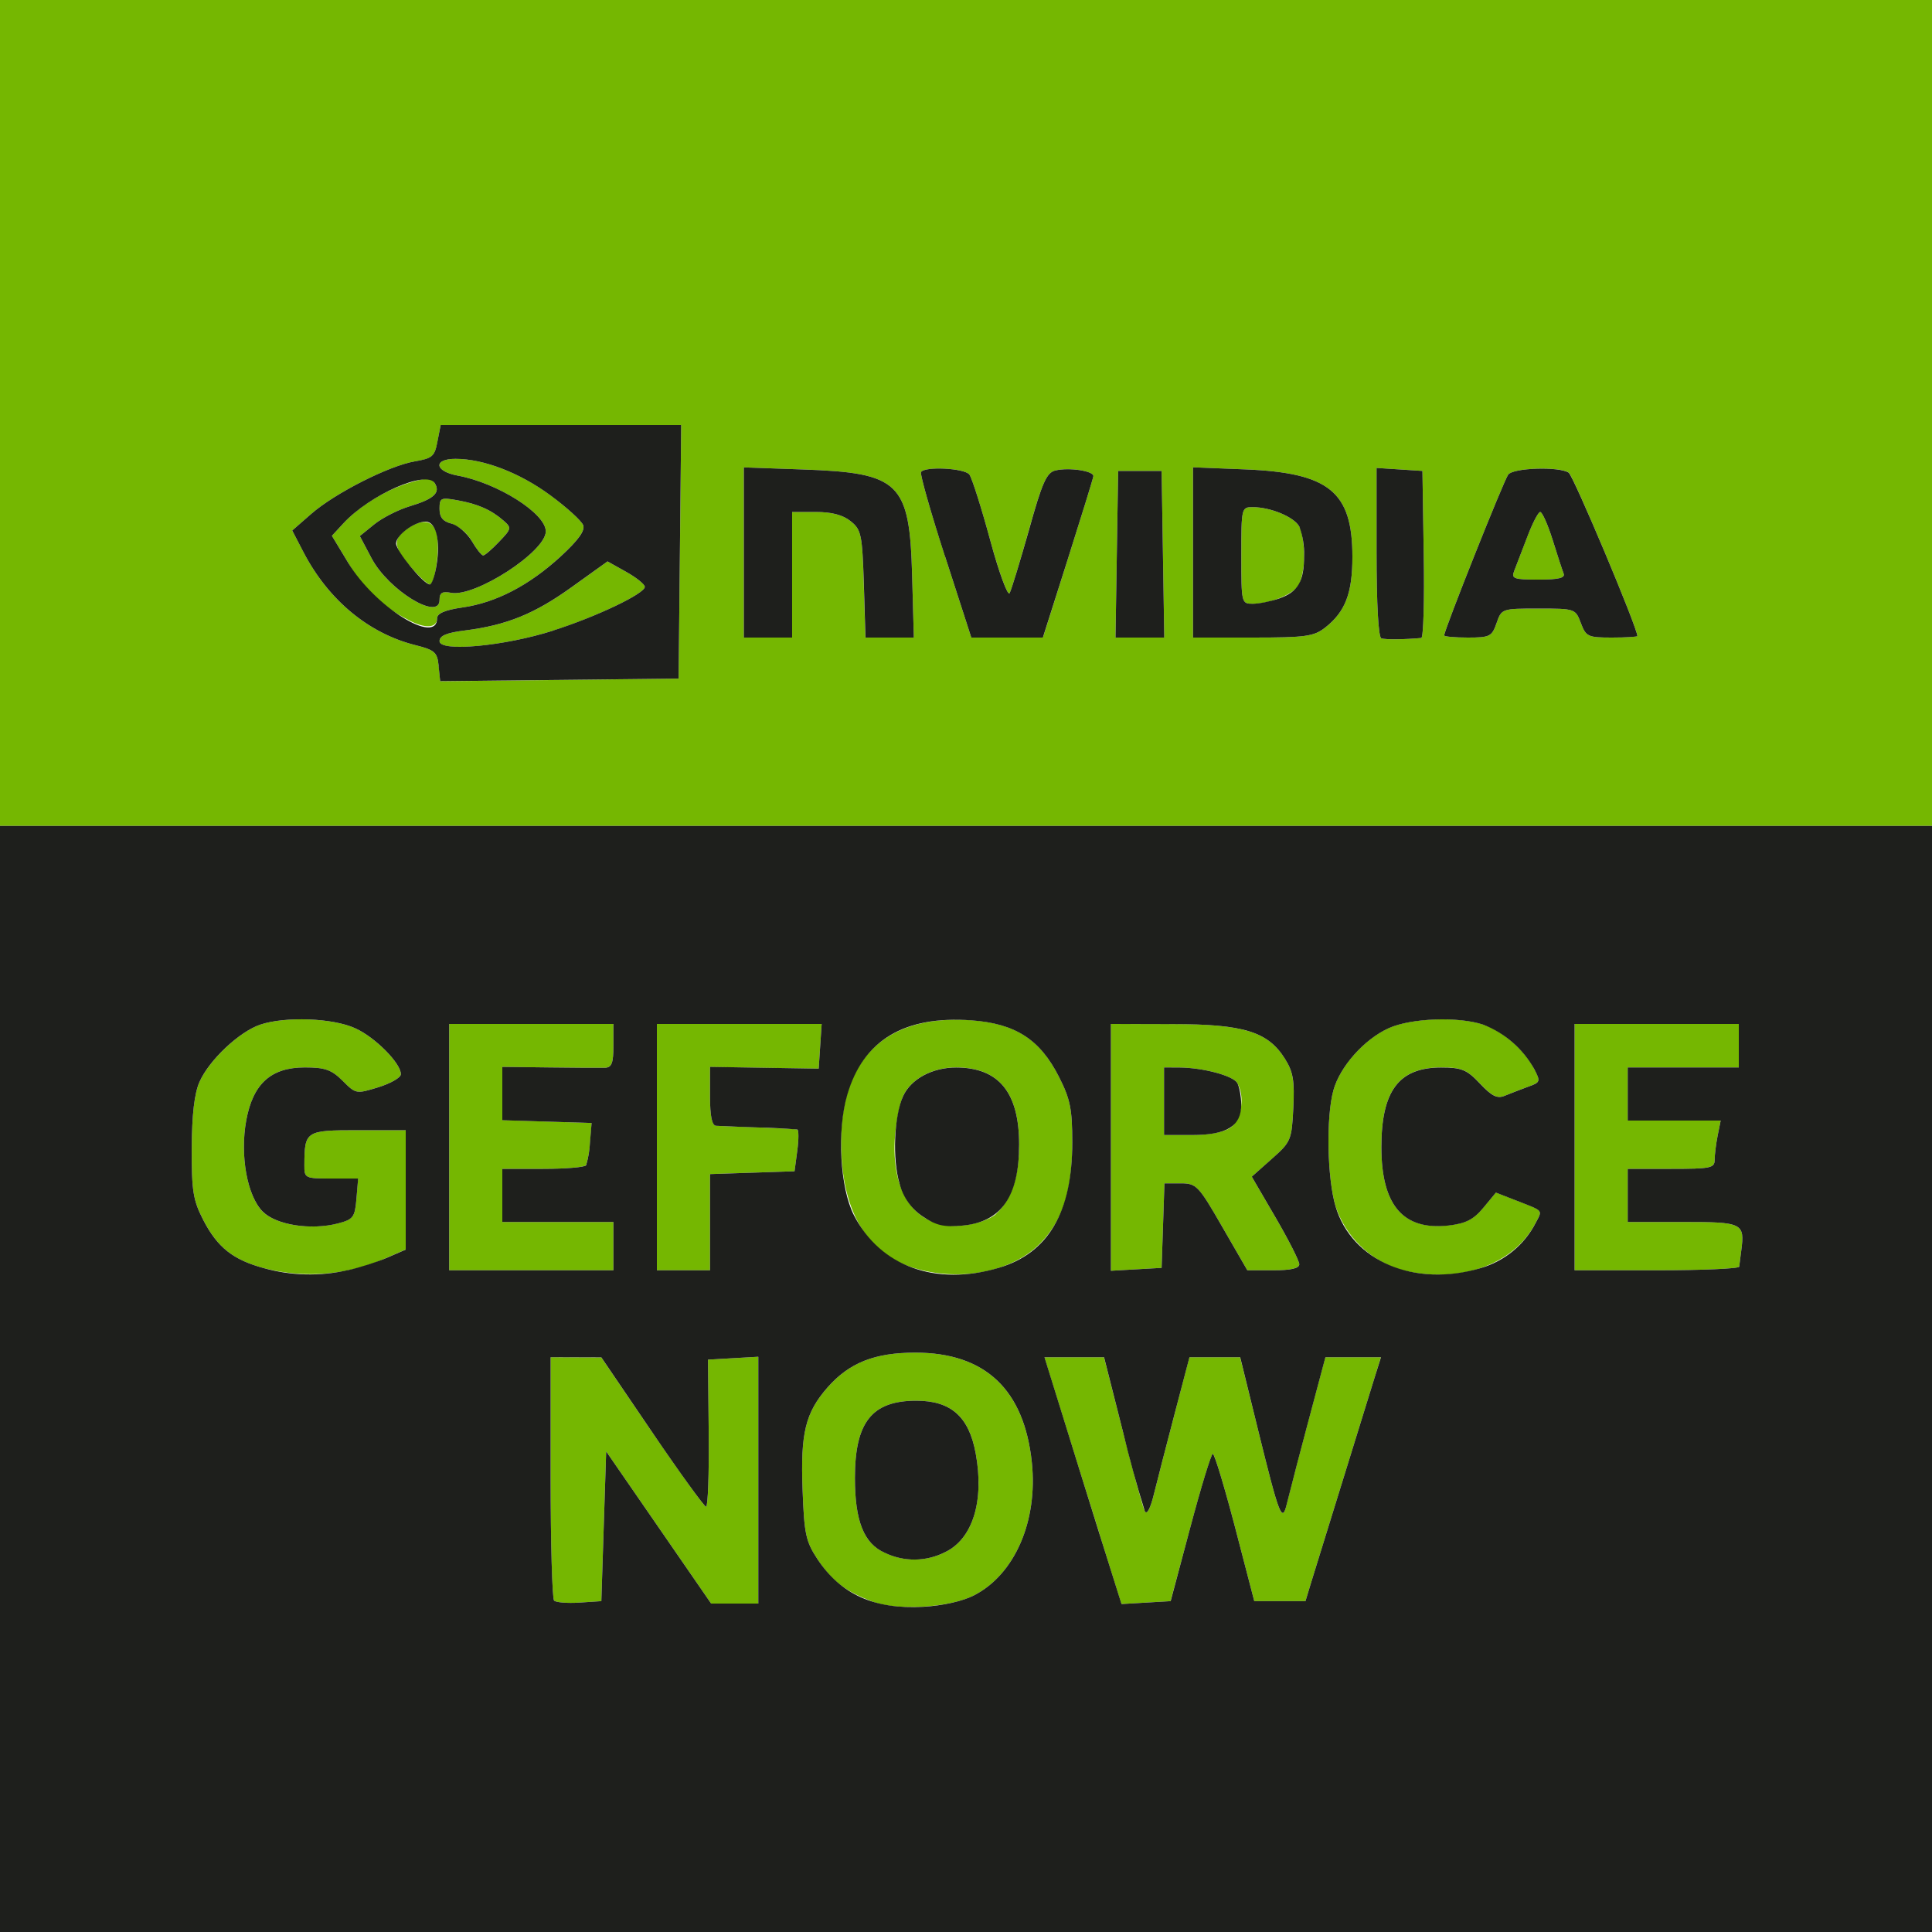
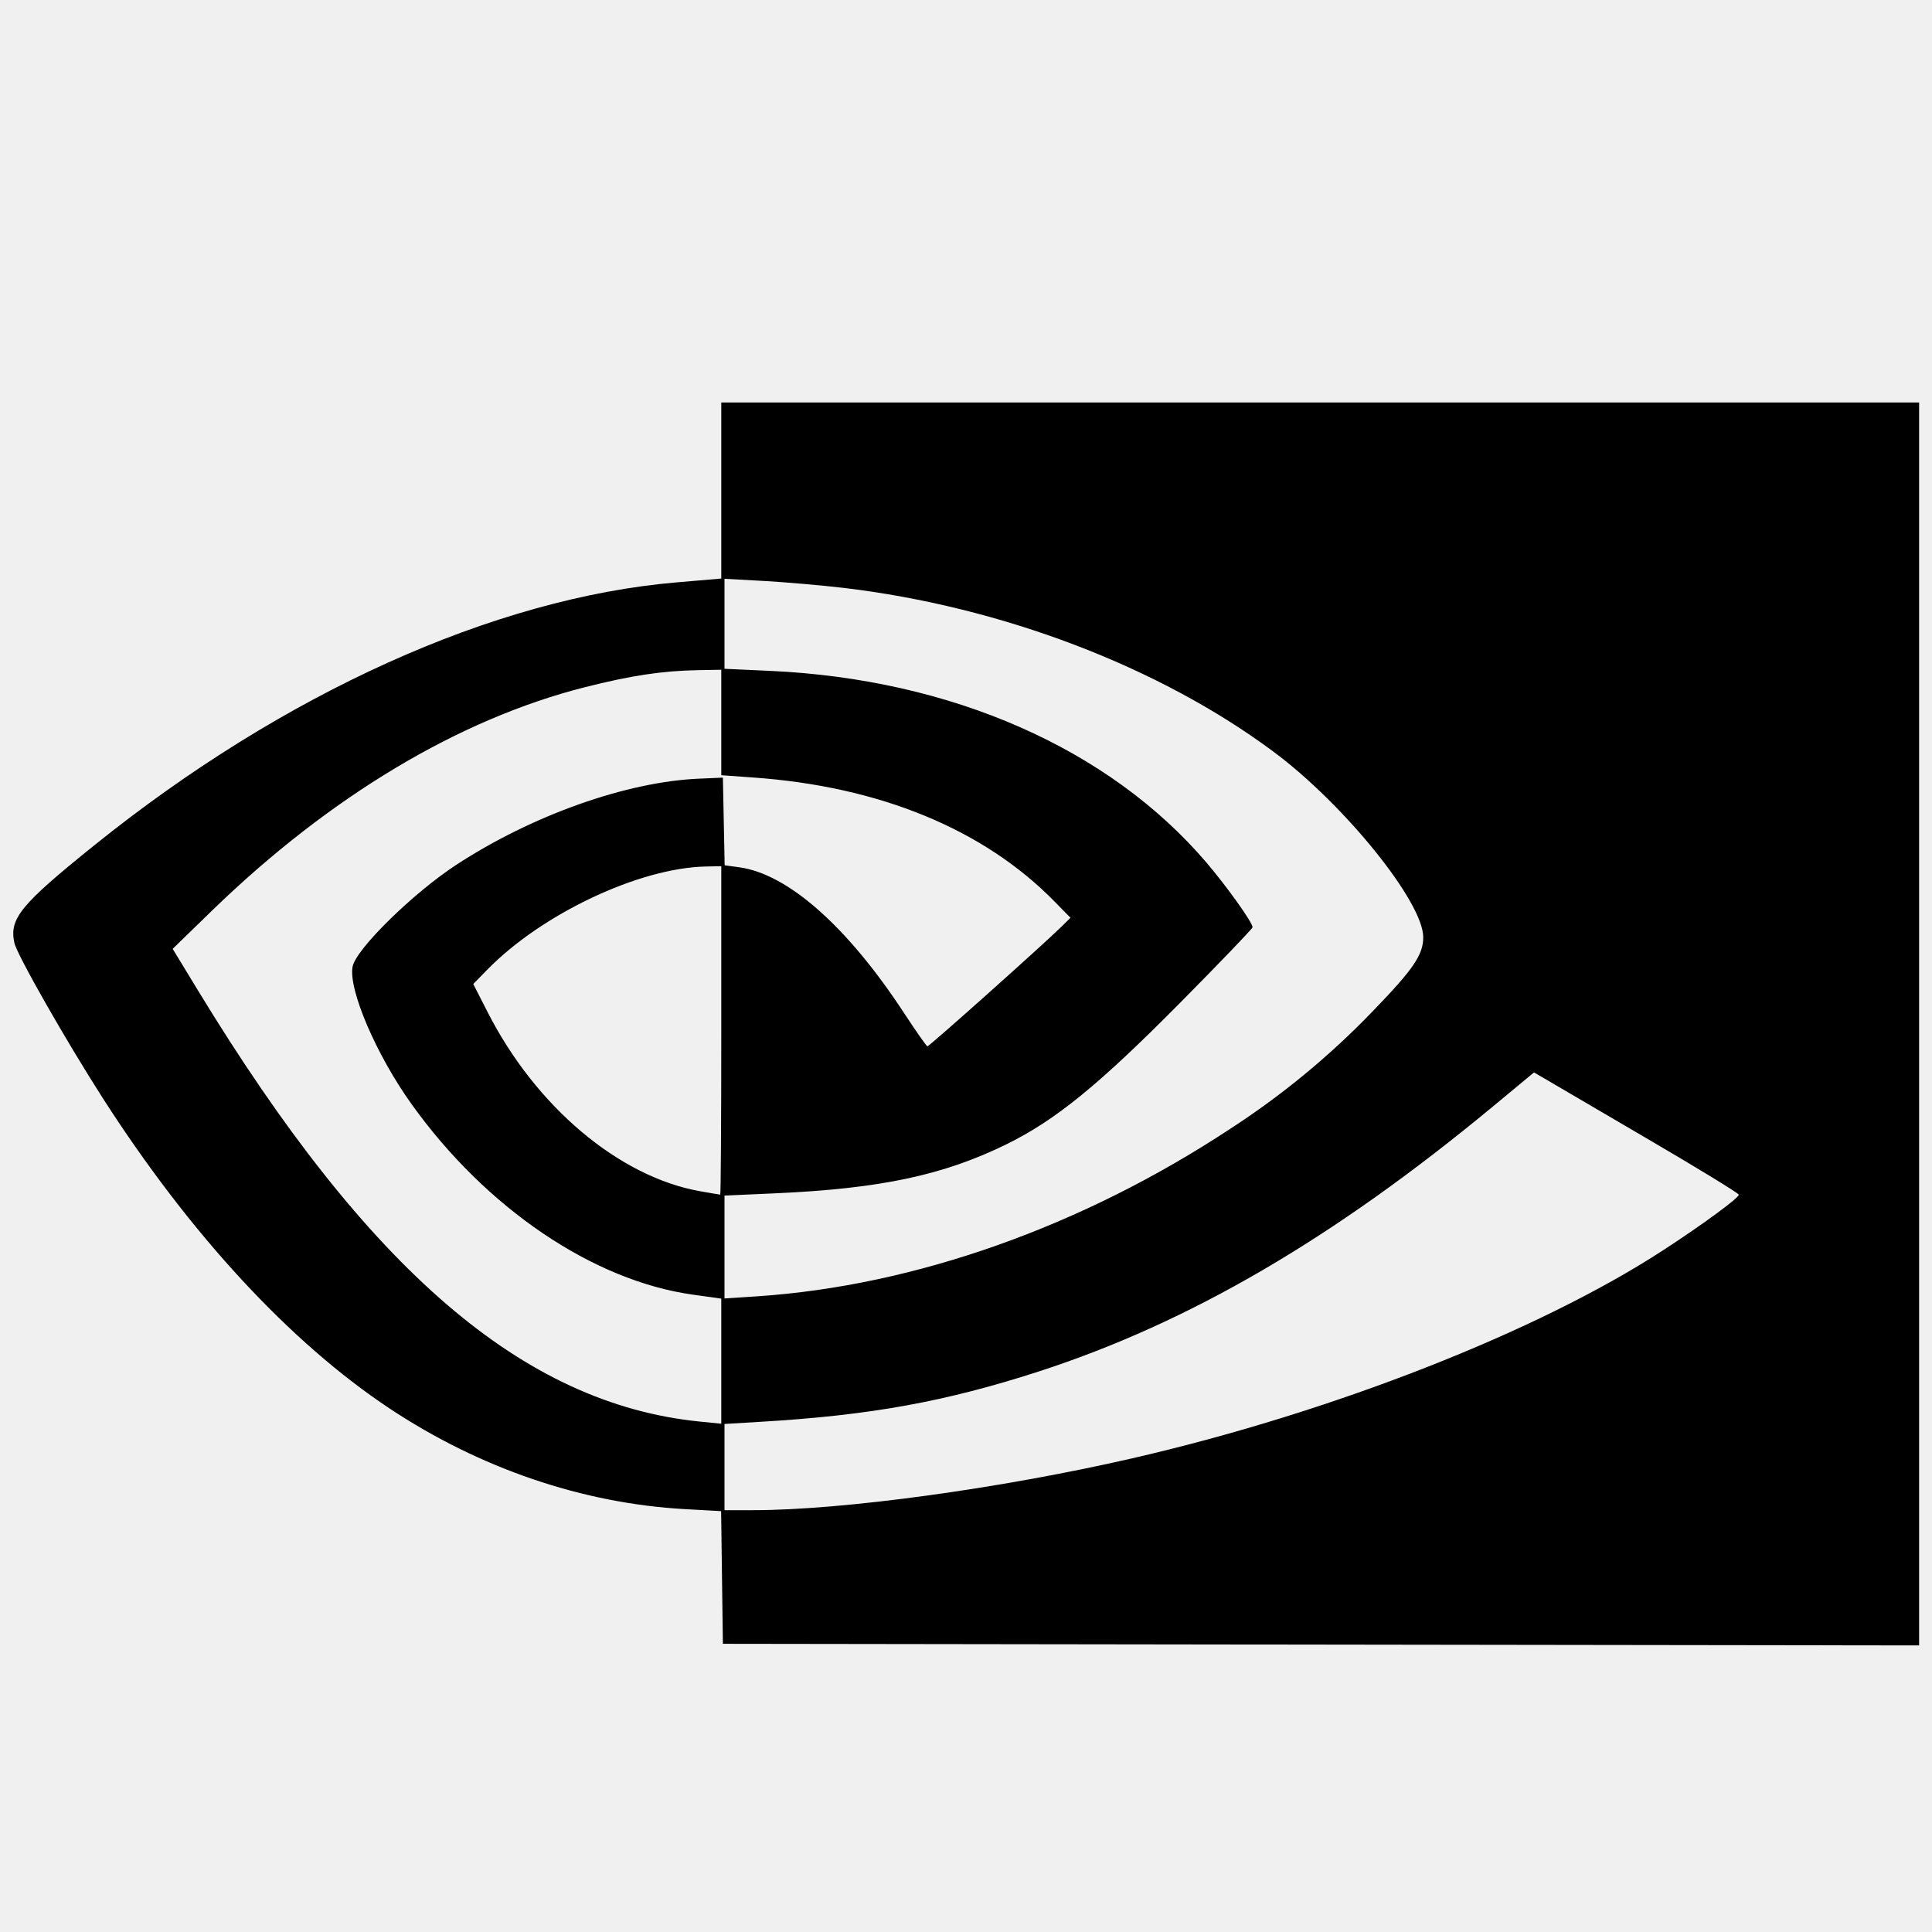
- <svg xmlns="http://www.w3.org/2000/svg" width="24" height="24" fill="none">
-   <g clip-path="url(#a)">
-     <path fill="#fff" d="M0 0h24v24H0z" />
-     <path fill="#75B701" d="M10.845 19.898c-.34-.127-.509-.256-.689-.528-.146-.22-.166-.314-.186-.863-.027-.706.035-.957.31-1.272.27-.307.587-.432 1.09-.432.867 0 1.353.458 1.448 1.364.076.728-.211 1.39-.718 1.651-.295.153-.949.194-1.255.08Zm.894-.616c.344-.163.49-.637.381-1.23-.084-.455-.307-.652-.738-.652-.55 0-.762.266-.762.959 0 .538.112.817.373.93a.839.839 0 0 0 .746-.007Zm-4.856.6c-.024-.023-.043-.713-.043-1.532v-1.49l.63.003.63.926c.347.509.649.927.671.928.023.002.038-.409.033-.912l-.009-.915.625-.036v3.066h-.586L7.53 18.03l-.06 1.86-.272.018c-.15.01-.292-.002-.315-.025Zm6.78-.814c-.149-.472-.364-1.162-.479-1.533l-.21-.675h.74l.233.915c.127.503.25.952.274.997.025.05.069-.03.113-.21.04-.16.155-.61.257-.997l.184-.705h.63l.226.915c.262 1.062.296 1.15.353.908a76.5 76.5 0 0 1 .26-.998l.22-.825h.69l-.079.255-.785 2.535-.073.24h-.636l-.238-.915c-.132-.503-.256-.915-.276-.915-.02 0-.147.413-.281.916l-.245.914-.61.036-.269-.858ZM3.28 15.754c-.385-.104-.579-.258-.755-.6-.127-.246-.145-.361-.143-.893.002-.416.033-.678.096-.821.12-.271.496-.625.756-.712.312-.104.9-.082 1.178.045.247.112.568.435.568.571 0 .041-.126.114-.28.162-.275.085-.28.084-.445-.08-.137-.138-.218-.166-.47-.166-.419 0-.642.202-.726.657-.08.435.011.94.206 1.136.166.165.597.232.933.144.191-.05.21-.075.23-.305l.02-.252h-.334c-.325 0-.334-.005-.333-.165.002-.427.014-.435.666-.435h.593v1.482l-.225.098a2.306 2.306 0 0 1-1.535.134Zm8.068-.004c-.536-.167-.843-.63-.892-1.348-.082-1.193.492-1.808 1.61-1.728.548.04.853.236 1.089.702.14.276.165.4.165.814 0 .596-.117.966-.395 1.253-.347.357-1.005.486-1.577.307Zm1.02-.666c.195-.173.292-.462.292-.868 0-.646-.254-.956-.783-.956-.297 0-.56.142-.658.355-.04.085-.084.303-.1.485-.06.736.268 1.177.837 1.124.163-.015.34-.075.413-.14Zm5.022.685a1.224 1.224 0 0 1-.799-.784c-.105-.353-.12-1.11-.027-1.442.081-.295.383-.634.686-.771.276-.126.865-.148 1.176-.044.24.08.51.314.631.548.084.159.08.168-.08.226-.092.033-.22.082-.285.11-.092.038-.16.004-.307-.152-.165-.174-.228-.2-.484-.2-.524 0-.741.29-.741.99 0 .722.27 1.036.834.972.213-.024.31-.072.432-.22l.158-.188.263.103c.332.13.315.109.23.273-.273.53-.97.77-1.687.58ZM5.58 12.72h2.04v.27c0 .216-.021.27-.105.274-.058.002-.368 0-.69-.004l-.585-.007v.662l1.11.035-.02.24a1.19 1.19 0 0 1-.05.285c-.015.025-.255.045-.534.045H6.24v.66h1.38v.6H5.58v-3.06Zm2.58 0h2.047l-.037.555-1.35-.021v.363c0 .248.024.364.075.368.041.003.277.012.525.02.248.01.465.021.484.026.019.005.019.124 0 .264l-.034.255-1.05.035v1.195h-.66v-3.06Zm5.64 0 .765.001c.884.002 1.187.095 1.397.43.102.163.12.274.104.613-.02.4-.03.422-.268.634l-.248.219.295.506c.162.278.295.54.295.582 0 .05-.103.075-.322.075h-.323l-.312-.54c-.296-.513-.322-.54-.515-.54h-.203l-.035 1.05-.63.036V12.72Zm1.487 1.287c.138-.097.182-.397.08-.556-.056-.09-.422-.187-.712-.19l-.195-.001v.84h.347c.216 0 .396-.035.48-.093Zm4.273-1.287h2.04v.54h-1.38v.66h1.155l-.038.188c-.02.103-.037.238-.037.3 0 .101-.052.112-.54.112h-.54v.66h.686c.745 0 .77.012.724.36l-.025.195c-.003.025-.464.045-1.025.045h-1.02v-3.06ZM0 0h24v10.26H0V0Zm8.462 5.28H5.473l-.038.205c-.035.184-.064.21-.28.246-.321.054-.992.394-1.288.652l-.237.207.142.272c.308.592.805 1.005 1.384 1.151.246.062.276.089.293.26l.019.19L8.43 8.43l.032-3.15ZM5.46 7.965c0-.068.087-.105.315-.133.52-.066.863-.205 1.33-.54l.442-.318.232.13c.127.071.231.155.231.186 0 .084-.6.371-1.137.543-.606.194-1.413.27-1.413.132Zm-.39-.266a1.75 1.75 0 0 1-.744-.707l-.203-.336.143-.155c.2-.216.528-.417.83-.507.212-.063.262-.062.305.008.074.119-.011.197-.311.287-.143.043-.341.144-.44.224l-.18.146.147.278c.21.396.843.783.843.515 0-.09.032-.11.143-.088.3.057 1.177-.512 1.177-.763 0-.222-.6-.602-1.095-.693-.288-.053-.307-.208-.026-.208.348 0 .798.173 1.178.452.202.15.385.316.406.37.027.07-.057.186-.28.391-.39.36-.801.573-1.217.633-.218.031-.316.073-.316.134 0 .125-.15.133-.36.02Zm.036-.651c-.22-.252-.232-.35-.053-.475.194-.135.328-.115.371.056.044.174-.018.631-.085.631-.026 0-.13-.095-.233-.212Zm.754-.328a.509.509 0 0 0-.253-.216c-.106-.027-.147-.078-.147-.183 0-.136.015-.144.225-.106.254.046.416.118.571.253.101.088.098.102-.056.262-.09.094-.179.17-.198.17-.02 0-.084-.08-.142-.18Zm11.796 1.205c.026-.003.04-.47.03-1.04L17.67 5.85l-.57-.037v1.049c0 .645.023 1.056.06 1.068.05.017.303.014.496-.005ZM9.84 6.36h.293c.2 0 .34.037.435.115.131.105.144.165.162.78l.02.665h.602l-.021-.768c-.032-1.16-.152-1.278-1.356-1.32l-.735-.026V7.92h.6V6.36Zm3.425.585c.17-.536.313-.999.317-1.028.01-.067-.304-.114-.474-.072-.107.027-.163.152-.327.739-.109.388-.216.741-.239.784-.022.044-.131-.253-.242-.66-.11-.406-.227-.772-.258-.813-.06-.08-.557-.105-.601-.03-.014.025.12.497.3 1.05l.325 1.005h.89l.309-.975ZM14.43 5.85h-.54l-.033 2.07h.606l-.033-2.07Zm2.033 1.945c.249-.196.337-.426.337-.878 0-.808-.287-1.043-1.33-1.086l-.65-.026V7.92h.742c.661 0 .76-.014.901-.125ZM15.42 6.9c0-.59.002-.6.141-.6.223 0 .516.122.58.242.033.06.059.222.059.358a.979.979 0 0 1-.059.358c-.064.12-.357.242-.58.242-.139 0-.141-.01-.141-.6Zm3.171.84c.062-.179.066-.18.521-.18.454 0 .459.002.526.18.064.169.088.18.385.18.174 0 .317-.009.317-.02 0-.101-.795-1.993-.853-2.03-.122-.077-.686-.059-.751.025-.053.067-.796 1.932-.796 1.998 0 .015.132.027.294.027.273 0 .299-.013.357-.18Zm.218-.645.16-.42c.066-.173.14-.315.164-.315.025 0 .094.155.154.345.06.19.121.379.137.42.021.055-.064.075-.314.075-.302 0-.338-.012-.301-.105Z" />
-     <path fill="#1E1F1C" d="M0 10.26h24V24H0V10.26Zm12.1 9.558c.507-.261.794-.923.718-1.651-.095-.906-.58-1.364-1.448-1.364-.503 0-.82.125-1.09.432-.275.315-.337.566-.31 1.272.02.549.04.642.186.863.29.437.705.624 1.314.59.242-.014.492-.07.63-.142Zm-1.107-.528c-.261-.114-.373-.393-.373-.931 0-.693.212-.959.762-.959.43 0 .654.197.738.652.11.593-.037 1.067-.381 1.23a.839.839 0 0 1-.746.008ZM7.53 18.03l1.304 1.89h.586v-3.066l-.625.036.009.915c.005.503-.01.914-.033.912-.022-.001-.325-.419-.671-.928l-.63-.927-.63-.002v1.49c0 .82.02 1.51.043 1.533.023.023.165.035.315.025l.272-.018.06-1.86Zm7.256.945c.134-.503.26-.914.28-.915.021 0 .145.412.277.915l.238.915h.636l.073-.24.785-2.535.08-.255h-.69l-.22.825a76.5 76.5 0 0 0-.26.998c-.058.241-.092.154-.354-.908l-.225-.915h-.63l-.185.705c-.102.388-.217.836-.257.997-.044.18-.088.26-.113.21a15.312 15.312 0 0 1-.274-.997l-.232-.915h-.74l.21.675c.114.371.33 1.061.477 1.533l.27.858.61-.036.244-.915ZM4.32 15.779c.148-.033.371-.104.495-.158l.225-.098V14.04h-.593c-.652 0-.664.008-.666.435-.001.16.008.165.333.165h.335l-.021.252c-.02.23-.039.256-.23.306-.336.087-.767.02-.933-.146-.195-.194-.286-.7-.206-1.135.084-.455.307-.657.727-.657.251 0 .332.028.47.166.164.164.169.165.445.08.153-.048.279-.12.279-.162 0-.136-.321-.46-.568-.571-.278-.127-.866-.149-1.178-.045-.26.087-.636.44-.756.712-.063.143-.094.405-.096.82-.002.533.016.648.143.895.176.341.37.495.755.599a2.11 2.11 0 0 0 1.04.024Zm8.088-.03c.615-.183.912-.69.912-1.558 0-.414-.025-.538-.165-.814-.236-.466-.541-.662-1.089-.702-.833-.06-1.344.248-1.541.926-.13.444-.09 1.159.083 1.495.327.636 1.016.886 1.8.653Zm-.946-.638a.696.696 0 0 1-.288-.41c-.09-.298-.068-.841.045-1.085.098-.213.361-.355.658-.355.53 0 .783.31.783.956 0 .647-.22.963-.704 1.008-.23.021-.327-.001-.494-.114Zm6.934.641c.296-.087.542-.29.681-.561.085-.164.102-.143-.23-.273l-.264-.103-.157.189c-.122.147-.218.195-.432.22-.564.063-.834-.252-.834-.973 0-.7.217-.99.741-.99.256 0 .32.026.484.2.147.156.215.19.307.151.065-.027.193-.076.285-.11.16-.057.163-.066.08-.225a1.243 1.243 0 0 0-.631-.548c-.31-.104-.9-.082-1.176.044-.303.137-.605.476-.686.771-.092.332-.078 1.089.027 1.443.202.68.982 1.01 1.805.765ZM7.62 15.18H6.24v-.66h.506c.279 0 .52-.02.535-.045a1.19 1.19 0 0 0 .048-.285l.02-.24-1.109-.034v-.663l.585.007c.322.004.632.006.69.004.084-.003.105-.058.105-.274v-.27H5.58v3.06h2.04v-.6Zm1.2-.595 1.05-.035.034-.255c.019-.14.019-.26 0-.264a8.725 8.725 0 0 0-.484-.025 39.847 39.847 0 0 1-.525-.021c-.051-.003-.075-.12-.075-.368v-.364l1.35.022.037-.555H8.16v3.06h.66v-1.195Zm5.645.115h.203c.193 0 .22.027.515.54l.312.54h.323c.219 0 .322-.024.322-.075 0-.042-.133-.304-.295-.582l-.295-.506.248-.22c.238-.211.248-.233.268-.633.017-.339-.002-.45-.104-.612-.21-.336-.513-.43-1.397-.43l-.765-.002v3.066l.63-.036.035-1.05Zm-.005-1.44.195.001c.29.003.656.1.713.19.027.043.05.165.051.27.001.268-.178.379-.612.379h-.347v-.84Zm7.145 2.475.025-.195c.046-.348.021-.36-.724-.36h-.686v-.66h.54c.488 0 .54-.01.54-.112 0-.062.017-.197.037-.3l.038-.188H20.22v-.66h1.38v-.54h-2.04v3.06h1.02c.561 0 1.022-.02 1.025-.045ZM5.449 8.272c-.017-.17-.047-.197-.293-.259-.579-.146-1.076-.56-1.384-1.15L3.63 6.59l.237-.207c.296-.258.967-.598 1.287-.652.217-.037.246-.062.28-.246l.04-.205h2.988L8.43 8.43l-2.962.032-.02-.19Zm1.424-.44c.537-.171 1.137-.458 1.137-.542 0-.031-.104-.115-.231-.186l-.232-.13-.443.318c-.466.335-.81.474-1.329.54-.228.028-.315.065-.315.133 0 .137.807.062 1.413-.132ZM5.43 7.68c0-.06.098-.103.316-.134.416-.06.826-.273 1.218-.633.222-.205.306-.321.28-.39-.022-.055-.205-.221-.407-.37-.38-.28-.83-.453-1.178-.453-.281 0-.262.155.026.208.495.091 1.095.47 1.095.693 0 .251-.877.82-1.177.763-.11-.021-.143-.001-.143.088 0 .268-.633-.12-.843-.515l-.147-.278.18-.146c.099-.08.297-.181.44-.224.3-.09.385-.168.311-.287-.103-.166-.805.142-1.135.499l-.143.155.203.336c.332.548 1.104 1.03 1.104.688Zm-.007-.661c.05-.31-.008-.539-.136-.539-.139 0-.367.169-.367.271 0 .092.343.509.419.509.025 0 .063-.108.084-.241ZM6.2 6.73c.154-.16.157-.174.056-.262-.155-.135-.317-.207-.571-.253-.21-.038-.225-.03-.225.106 0 .105.041.156.147.183.08.02.194.118.253.216.058.1.122.18.142.18.02 0 .109-.076.198-.17Zm10.96 1.2c-.037-.012-.06-.423-.06-1.068V5.813l.57.037.016 1.035c.01.57-.004 1.037-.03 1.04-.193.019-.446.022-.496.005ZM9.24 5.806l.735.026c1.204.042 1.324.16 1.356 1.32l.021.768h-.601l-.02-.665c-.02-.615-.032-.675-.163-.78-.096-.078-.235-.115-.435-.115H9.84v1.56h-.6V5.806Zm2.5 1.109c-.179-.553-.313-1.025-.299-1.05.043-.075.54-.05.601.03.031.041.148.407.258.813.11.407.22.704.242.66.023-.043.13-.396.24-.784.163-.587.219-.712.326-.739.17-.042.484.005.474.072-.004.03-.147.492-.317 1.028l-.31.975h-.889l-.325-1.005Zm2.15-1.065h.54l.033 2.07h-.606l.033-2.07Zm.93-.045.65.026c1.043.043 1.33.278 1.33 1.086 0 .452-.088.682-.337.878-.142.111-.24.125-.901.125h-.742V5.805Zm1.072 1.629c.233-.082.308-.211.308-.534a.979.979 0 0 0-.059-.358c-.064-.12-.357-.242-.58-.242-.139 0-.141.01-.141.6s.002.6.141.6c.078 0 .227-.03.331-.066Zm2.048.46c0-.067.743-1.932.796-1.999.065-.084.629-.102.75-.024.059.036.854 1.928.854 2.03 0 .01-.143.019-.317.019-.297 0-.321-.011-.385-.18-.067-.178-.072-.18-.526-.18-.455 0-.459.001-.521.18-.058.167-.084.18-.357.18-.162 0-.294-.012-.294-.027Zm1.484-.769c-.016-.041-.078-.23-.137-.42-.06-.19-.129-.345-.154-.345-.024 0-.098.142-.163.315l-.161.42c-.037.093-.001.105.301.105.25 0 .335-.02.314-.075Z" />
-   </g>
-   <defs>
-     <clipPath id="a">
-       <path fill="#fff" d="M0 0h24v24H0z" />
-     </clipPath>
-   </defs>
+ <svg xmlns="http://www.w3.org/2000/svg" width="24" height="24" fill="none" viewBox="0 0 24 24">
+   <path fill="#000" fill-rule="evenodd" d="M8.96 6.094v1.093l-.55.047c-2.267.192-4.89 1.376-7.239 3.267-.916.737-1.059.911-.992 1.213.032.147.646 1.224 1.102 1.934 1.087 1.692 2.323 3.028 3.559 3.849 1.122.744 2.397 1.179 3.669 1.25l.449.025.011.824.011.824 7.43.01 7.43.01V5H8.96zm1.52 1.209c1.961.233 3.918.978 5.34 2.035.881.655 1.86 1.867 1.86 2.305 0 .217-.121.395-.617.908a10 10 0 0 1-1.783 1.473c-1.838 1.212-3.916 1.948-5.87 2.079L9 16.13v-1.278l.626-.028c1.311-.058 2.095-.225 2.88-.611.608-.3 1.139-.732 2.144-1.746.5-.505.91-.932.91-.948 0-.059-.318-.505-.574-.805-1.209-1.416-3.167-2.277-5.416-2.38L9 8.308V7.19l.49.027c.27.015.715.054.99.086M8.96 8.975v.655l.39.028c1.574.11 2.869.642 3.749 1.54l.199.203-.119.117c-.226.222-1.637 1.482-1.658 1.48-.012-.001-.141-.186-.288-.41-.704-1.076-1.444-1.731-2.048-1.814l-.183-.025-.011-.544-.011-.545-.3.013c-.9.039-2.071.455-3.013 1.071-.537.351-1.247 1.048-1.287 1.264-.054.284.294 1.096.732 1.707.925 1.294 2.257 2.196 3.498 2.368l.35.049v1.554l-.27-.027c-2.189-.222-4.115-1.878-6.231-5.356l-.314-.516.498-.484C4.1 9.892 5.702 8.933 7.265 8.537c.577-.146.962-.204 1.405-.212l.29-.005zm0 3.825c0 1.122-.006 2.04-.013 2.04s-.119-.019-.25-.042c-1.007-.179-2.039-1.049-2.638-2.222l-.18-.352.171-.175c.677-.695 1.891-1.269 2.72-1.285l.19-.004zm11.49 1.338c.632.369 1.15.686 1.15.703 0 .041-.442.366-.94.69-1.55 1.01-4.114 2.015-6.6 2.586-1.634.375-3.593.643-4.706.643H9v-1.071l.45-.027c1.36-.08 2.298-.25 3.46-.627 1.865-.606 3.655-1.65 5.626-3.282l.52-.431.122.071z" />
</svg>
